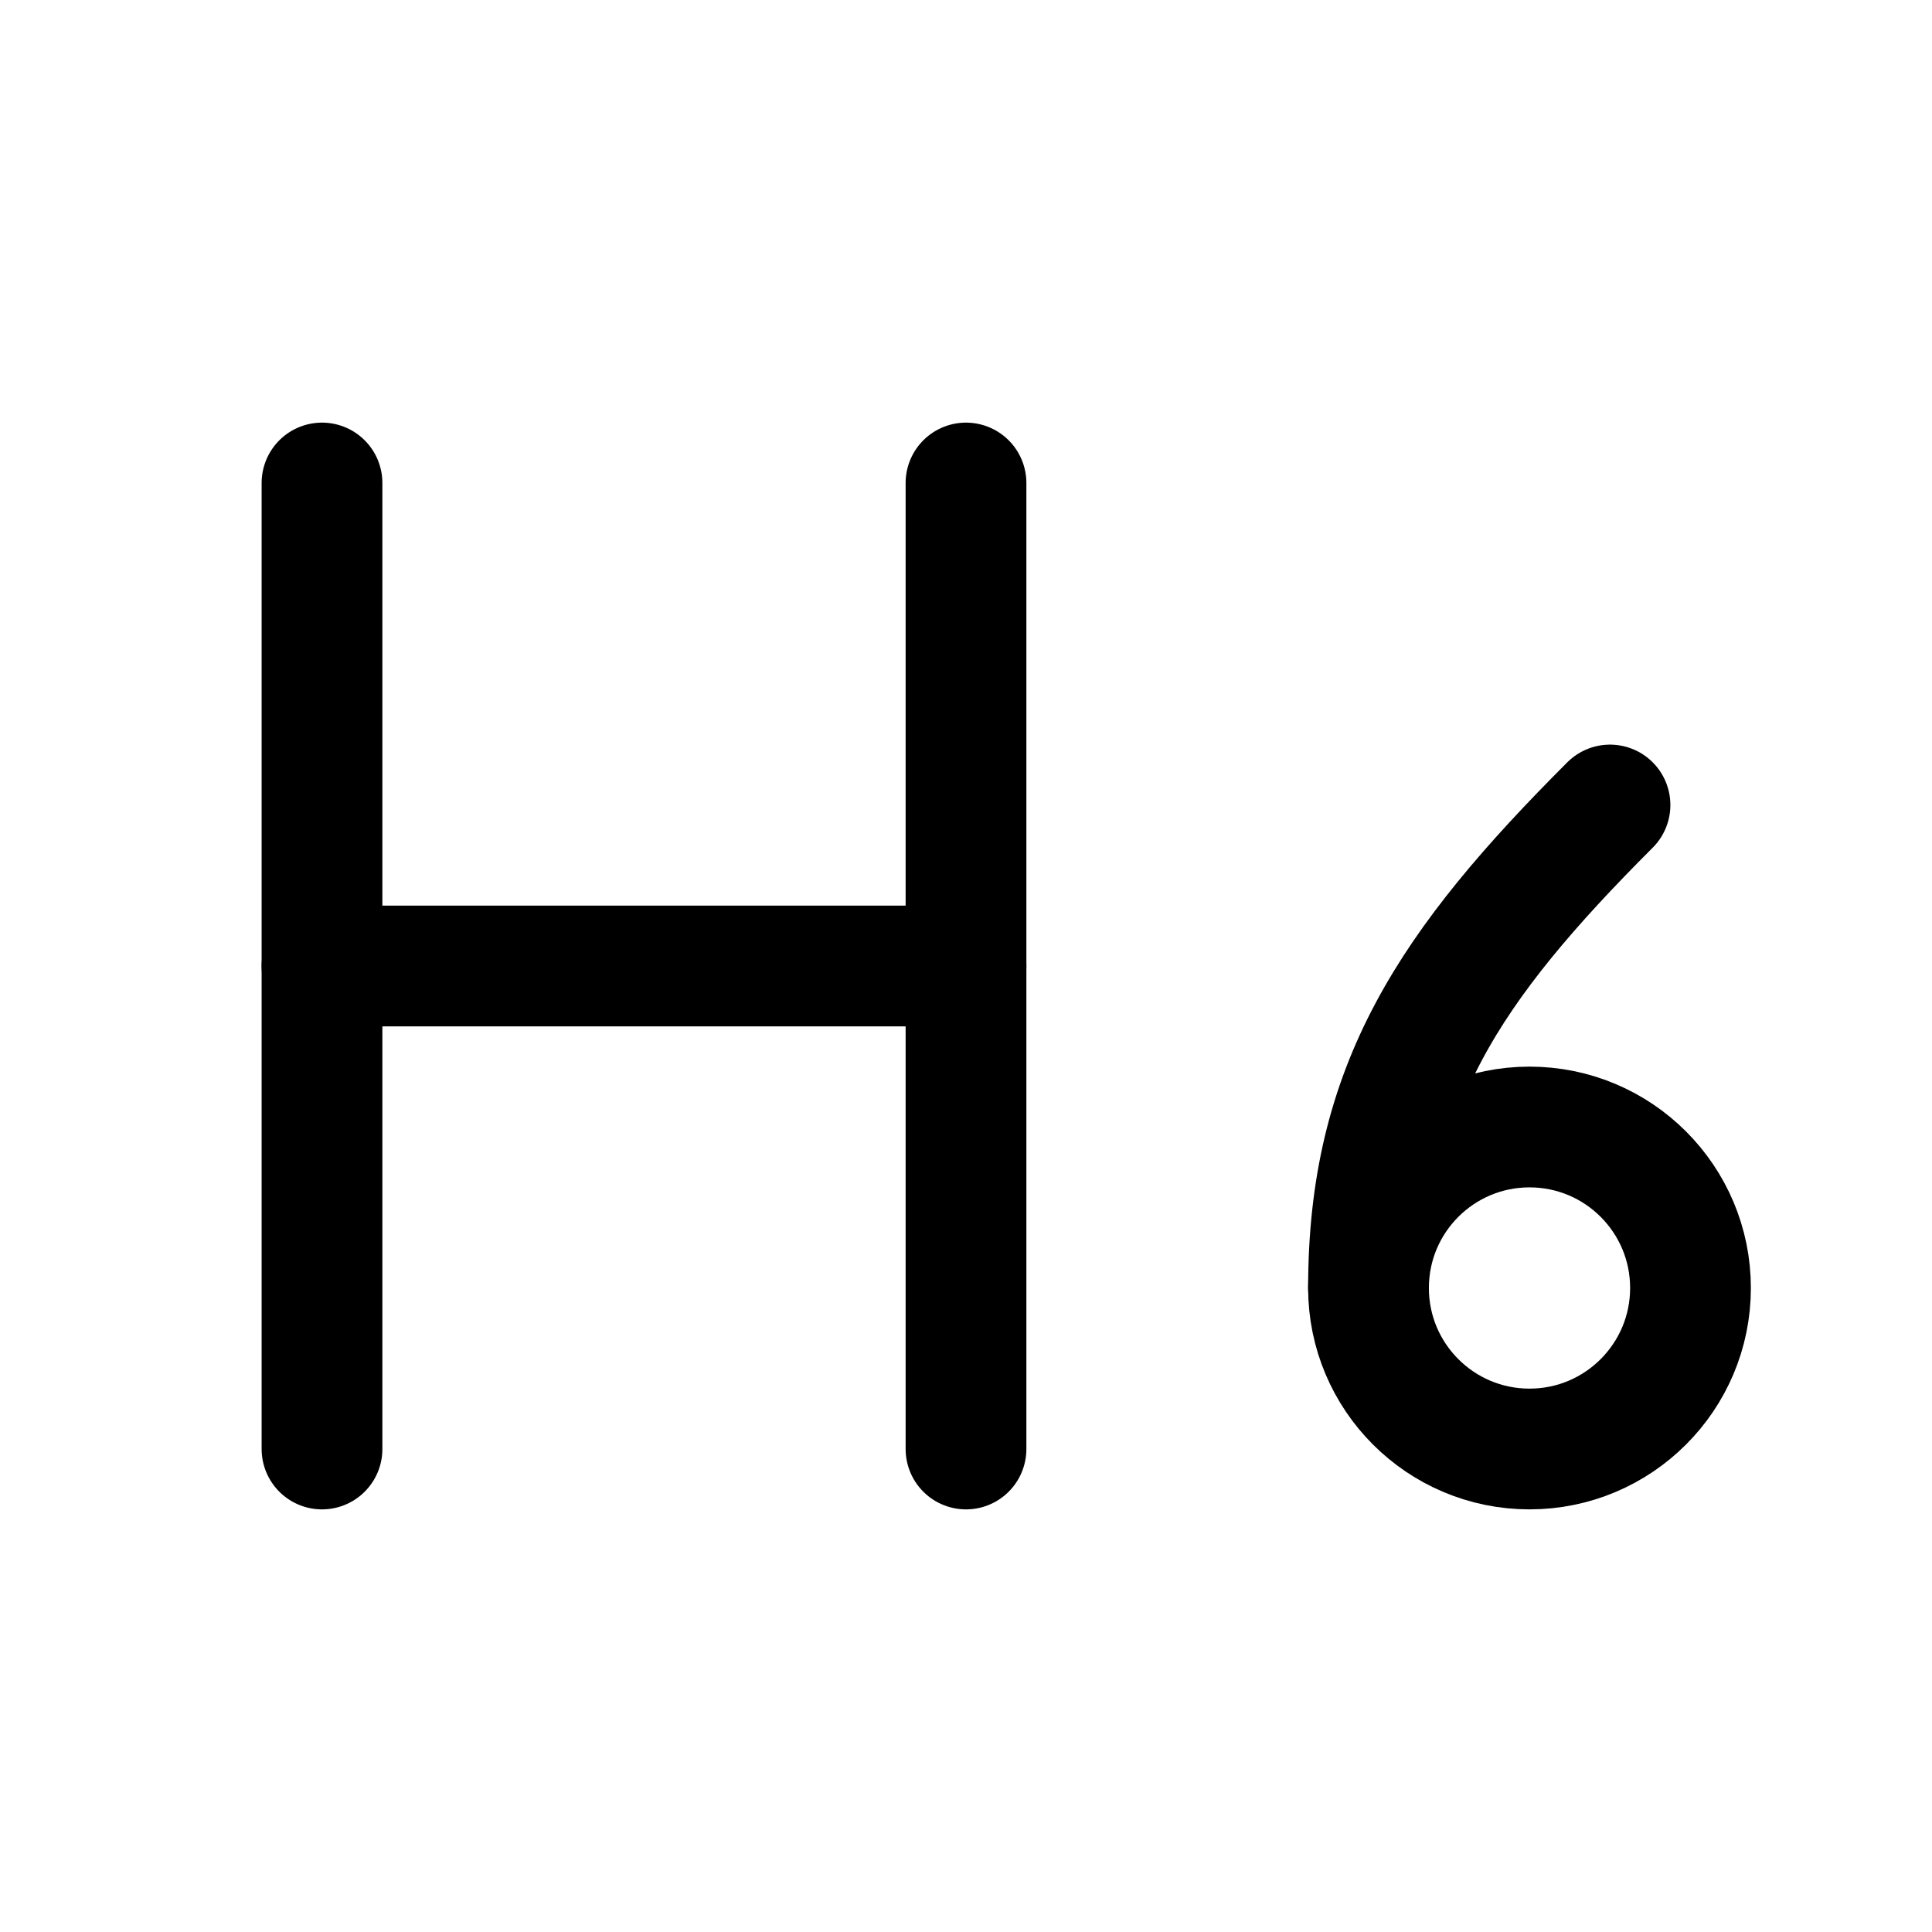
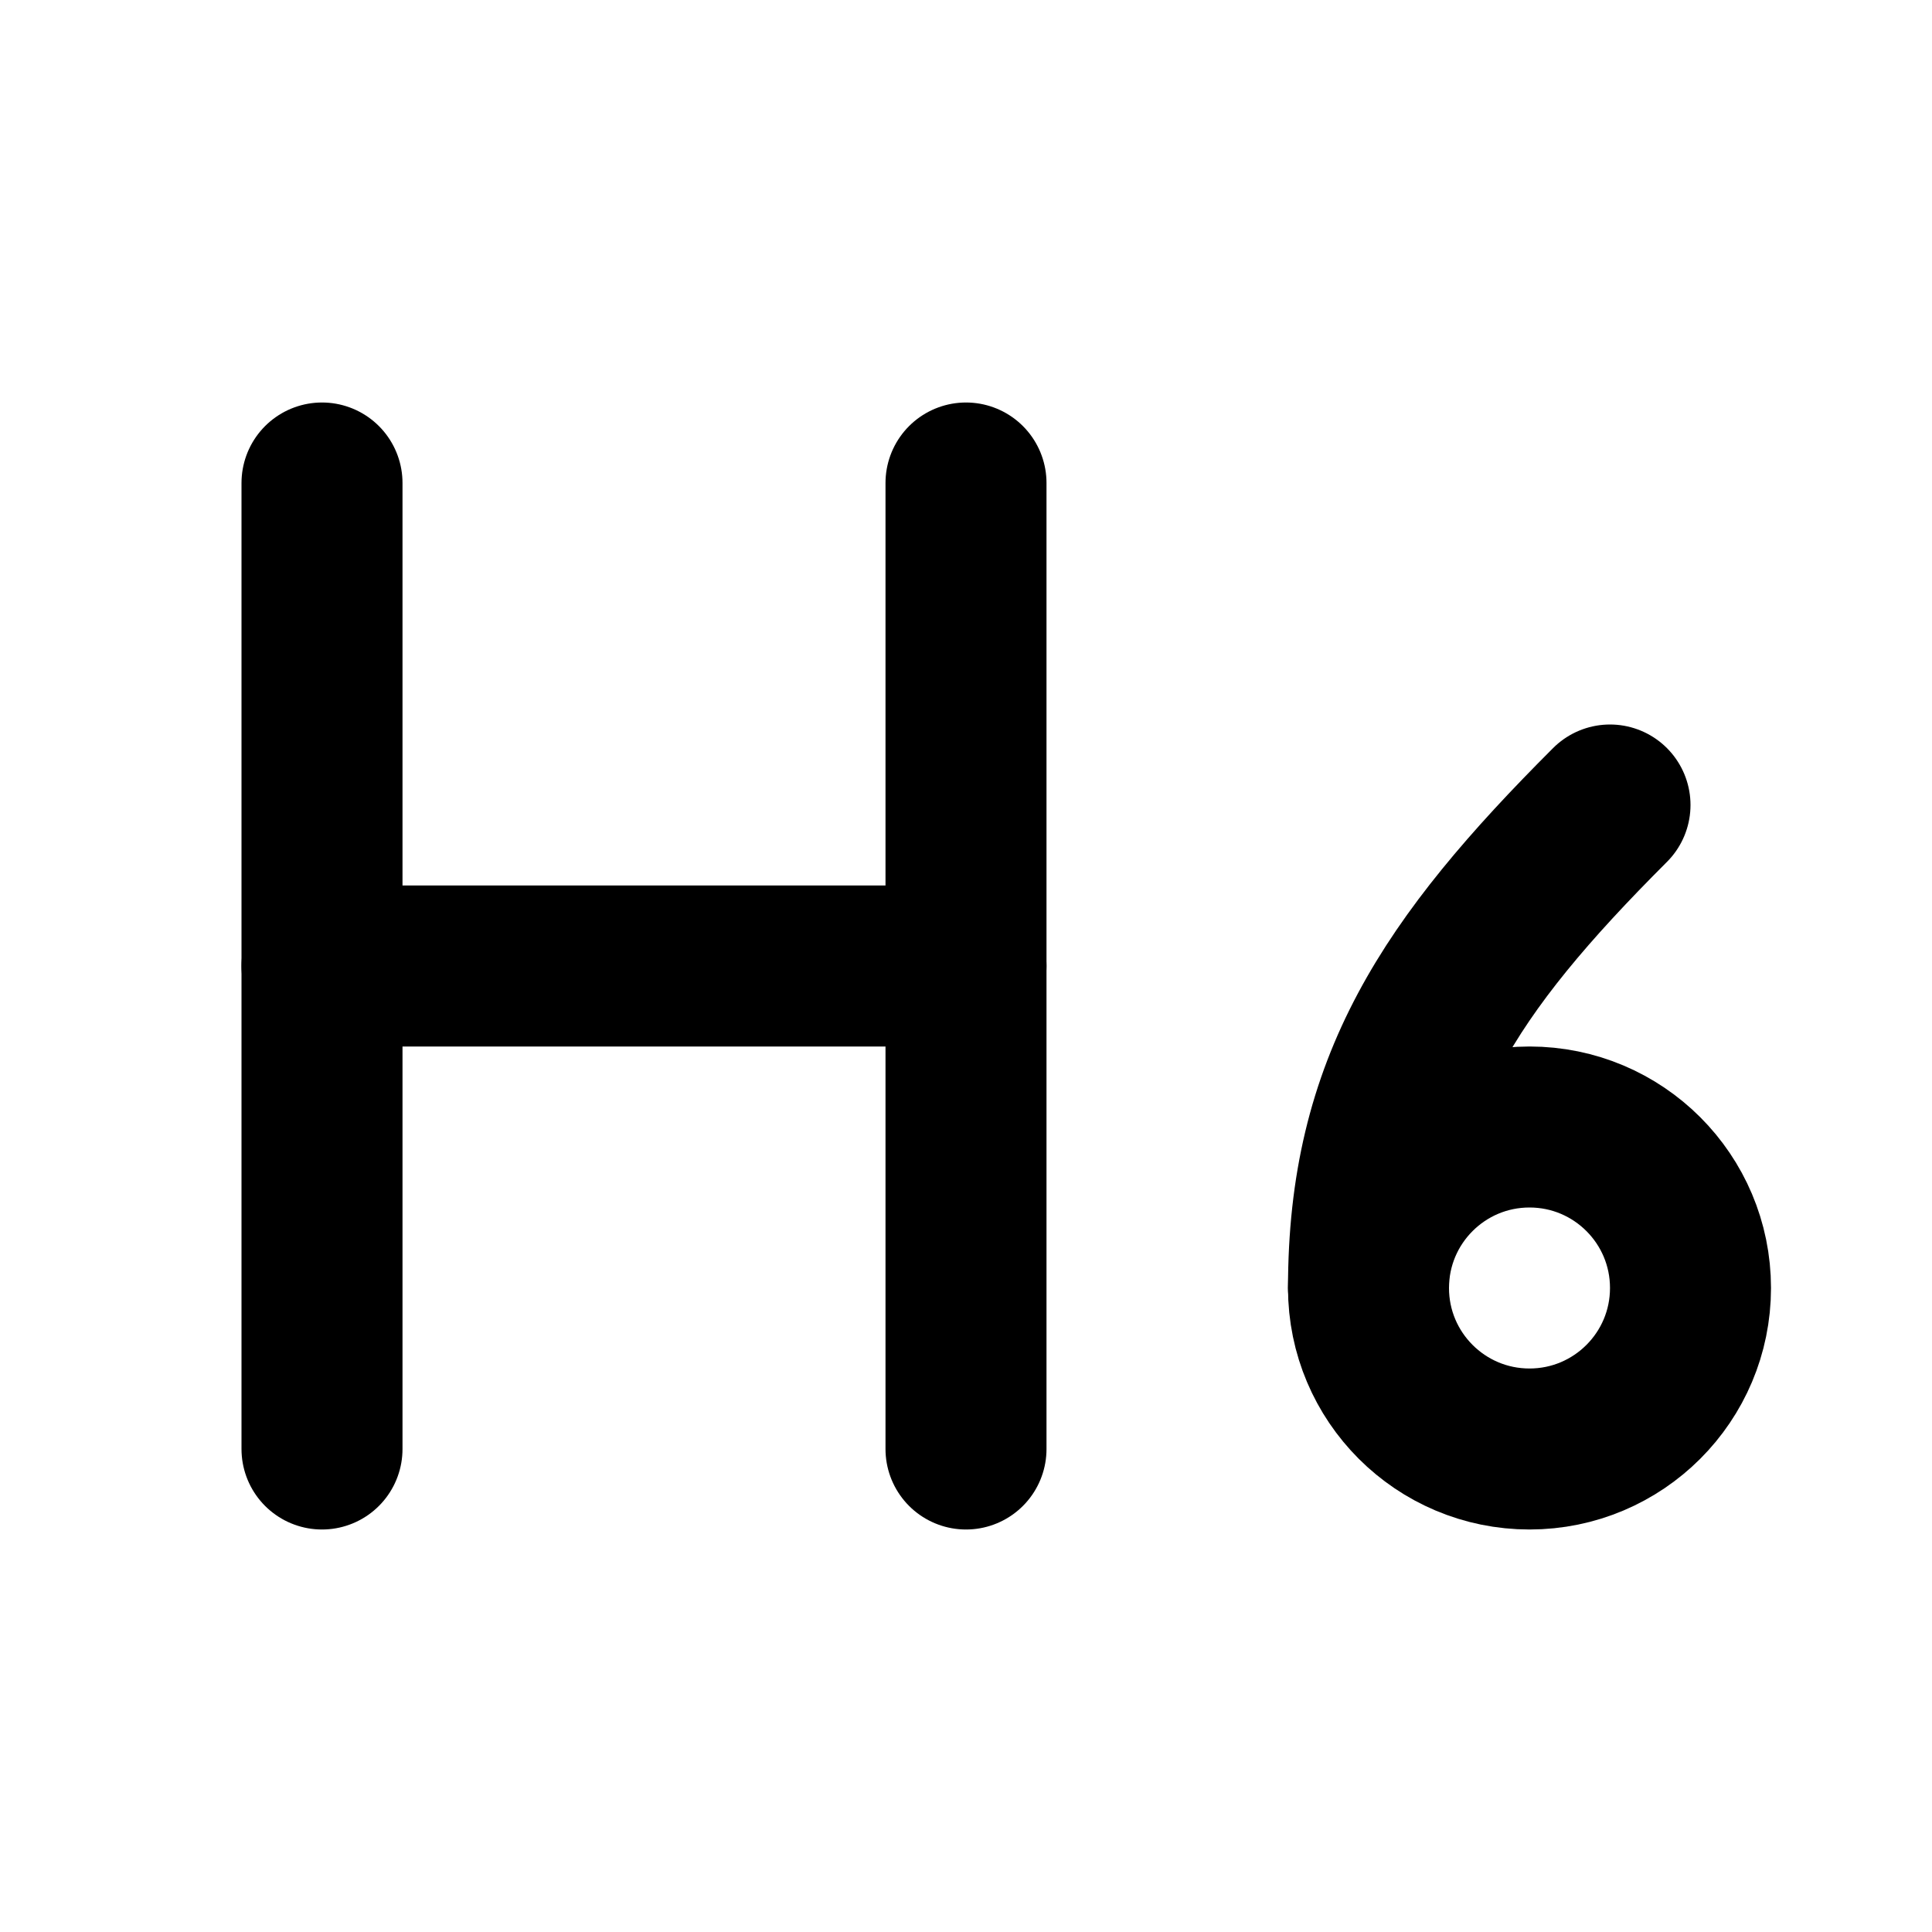
<svg xmlns="http://www.w3.org/2000/svg" viewBox="0 0 24 24">
-   <path d="M4 12h8" fill="none" stroke="currentColor" stroke-linecap="round" stroke-linejoin="round" stroke-width="1.5" />
-   <path d="M4 18V6" fill="none" stroke="currentColor" stroke-linecap="round" stroke-linejoin="round" stroke-width="1.5" />
-   <path d="M12 18V6" fill="none" stroke="currentColor" stroke-linecap="round" stroke-linejoin="round" stroke-width="1.5" />
-   <circle cx="19" cy="16" r="2" fill="none" stroke="currentColor" stroke-linecap="round" stroke-linejoin="round" stroke-width="1.5" />
-   <path d="M20 10c-2 2-3 3.5-3 6" fill="none" stroke="currentColor" stroke-linecap="round" stroke-linejoin="round" stroke-width="1.5" />
+   <path d="M4 12h8" fill="none" stroke="currentColor" stroke-linecap="round" stroke-linejoin="round" stroke-width="2" />
+   <path d="M4 18V6" fill="none" stroke="currentColor" stroke-linecap="round" stroke-linejoin="round" stroke-width="2" />
+   <path d="M12 18V6" fill="none" stroke="currentColor" stroke-linecap="round" stroke-linejoin="round" stroke-width="2" />
+   <circle cx="19" cy="16" r="2" fill="none" stroke="currentColor" stroke-linecap="round" stroke-linejoin="round" stroke-width="2" />
+   <path d="M20 10c-2 2-3 3.5-3 6" fill="none" stroke="currentColor" stroke-linecap="round" stroke-linejoin="round" stroke-width="2" />
</svg>
